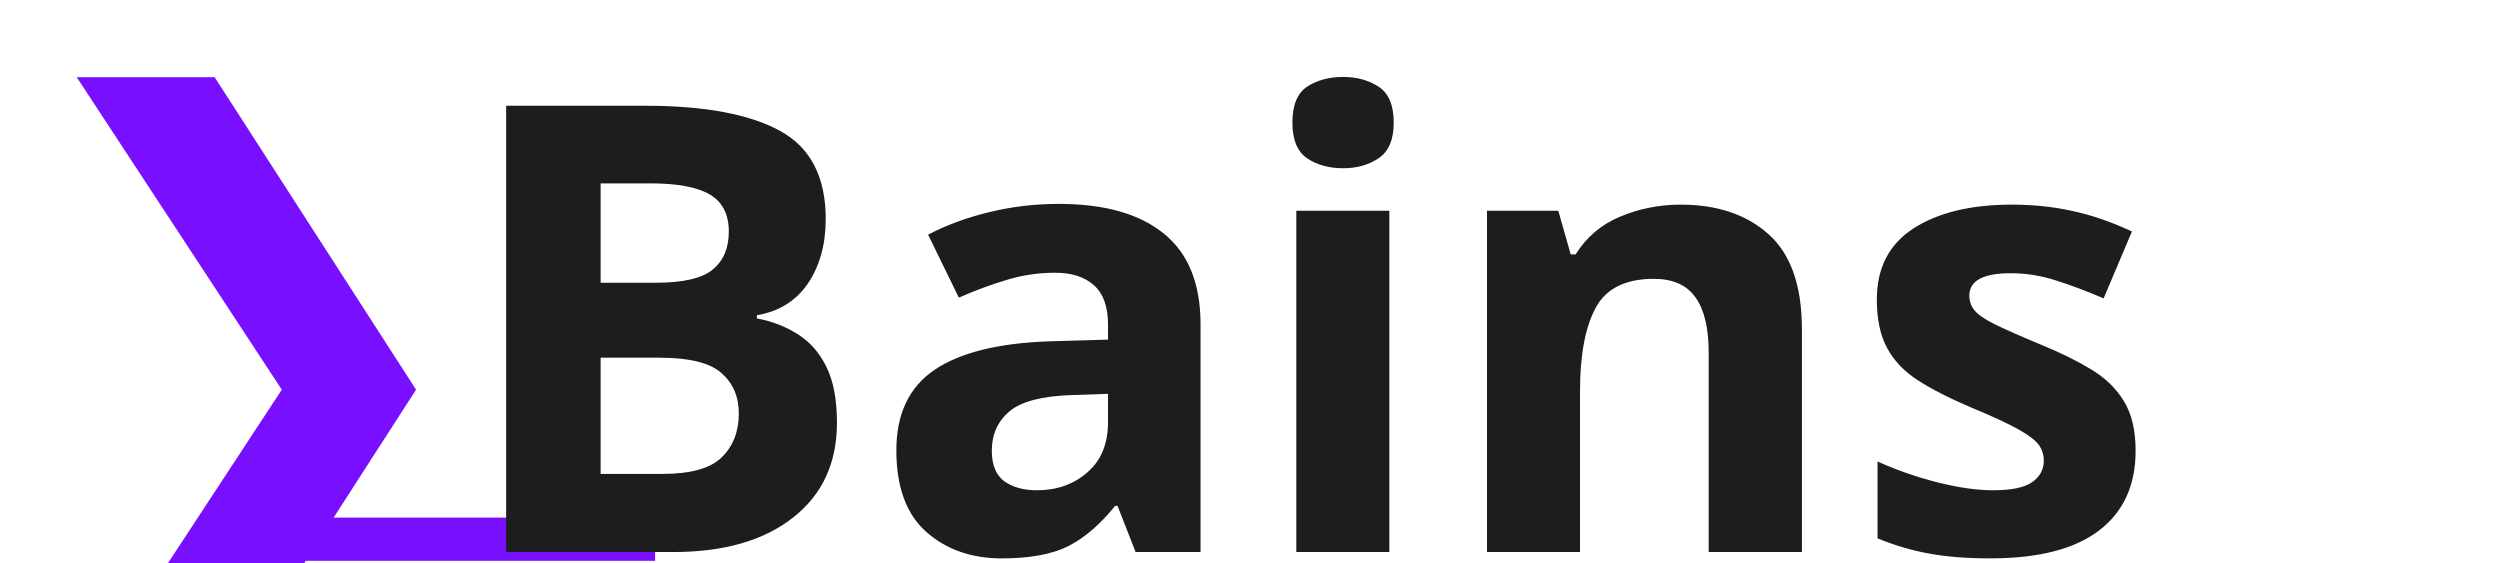
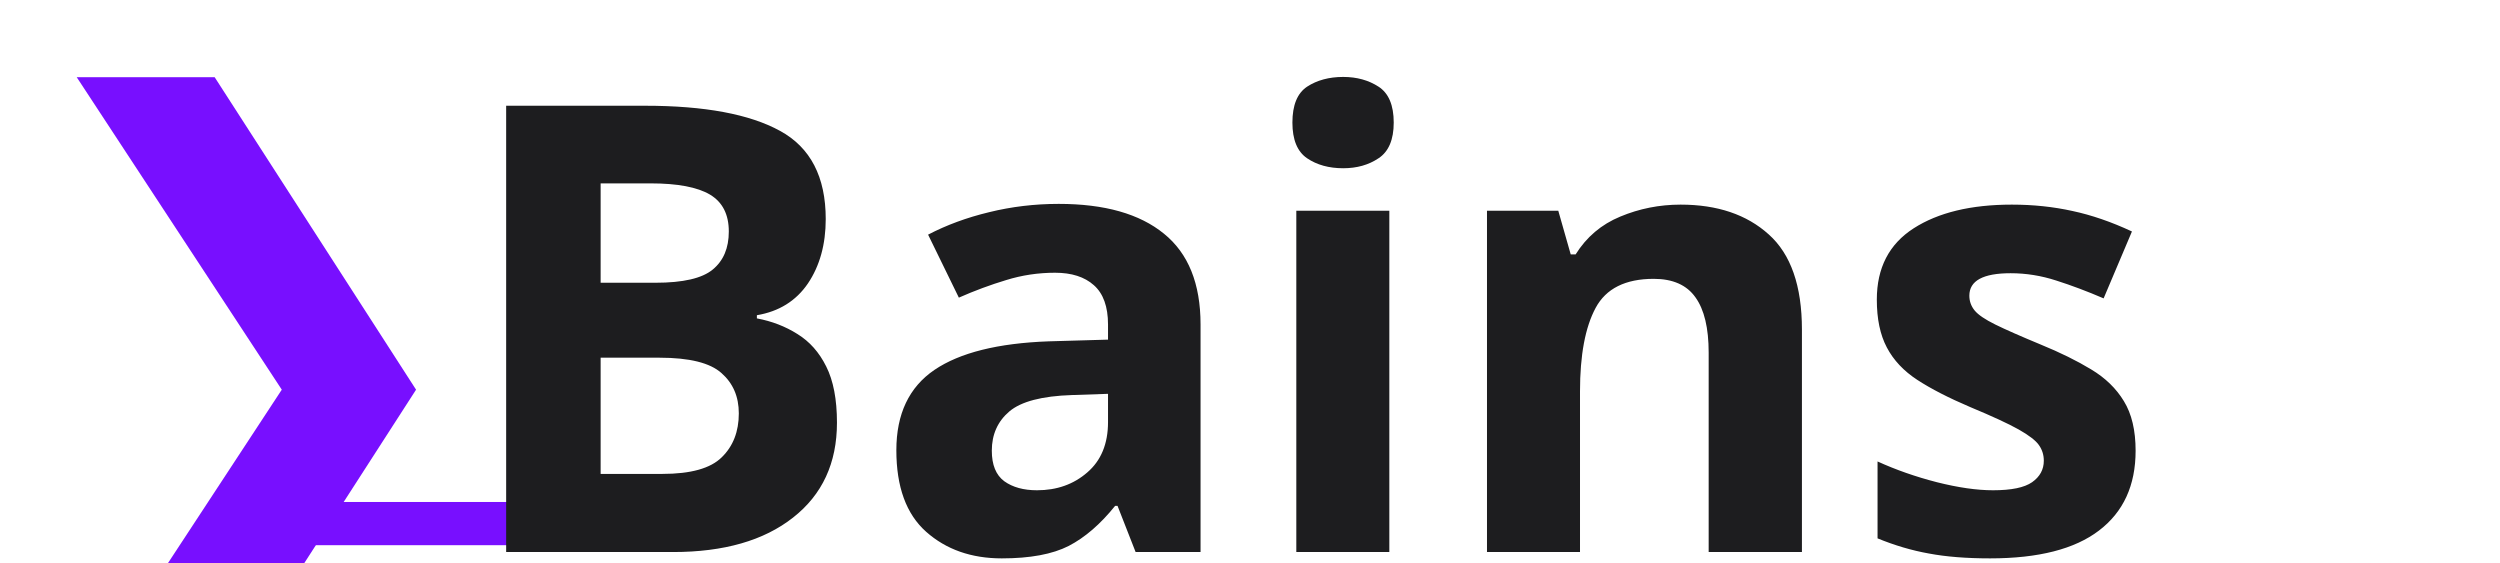
<svg xmlns="http://www.w3.org/2000/svg" id="Logo" data-name="Logo" viewBox="0 0 160 36">
  <defs>
    <style>
      .common-text {
        font-size: 40px;
        font-weight: 700;
      }
      .symbol-font {
        font-family: "Inter Tight", "Helvetica Neue", Helvetica, Arial, sans-serif;
        fill: #780fff;
      }
      .bains-font {
        font-family: OldStandardTT-Bold, 'Old Standard TT';
        fill: #1d1d1f;
      }
    </style>
  </defs>
  <text class="common-text" transform="translate(-1.2 35.33)">
    <tspan class="symbol-font" x="0" y="0">❯</tspan>
-     <tspan class="symbol-font" x="20" y="-7">_</tspan>
+     <tspan class="symbol-font" x="20" y="-8">_</tspan>
    <tspan class="bains-font" x="30" y="0">Bains</tspan>
  </text>
</svg>
